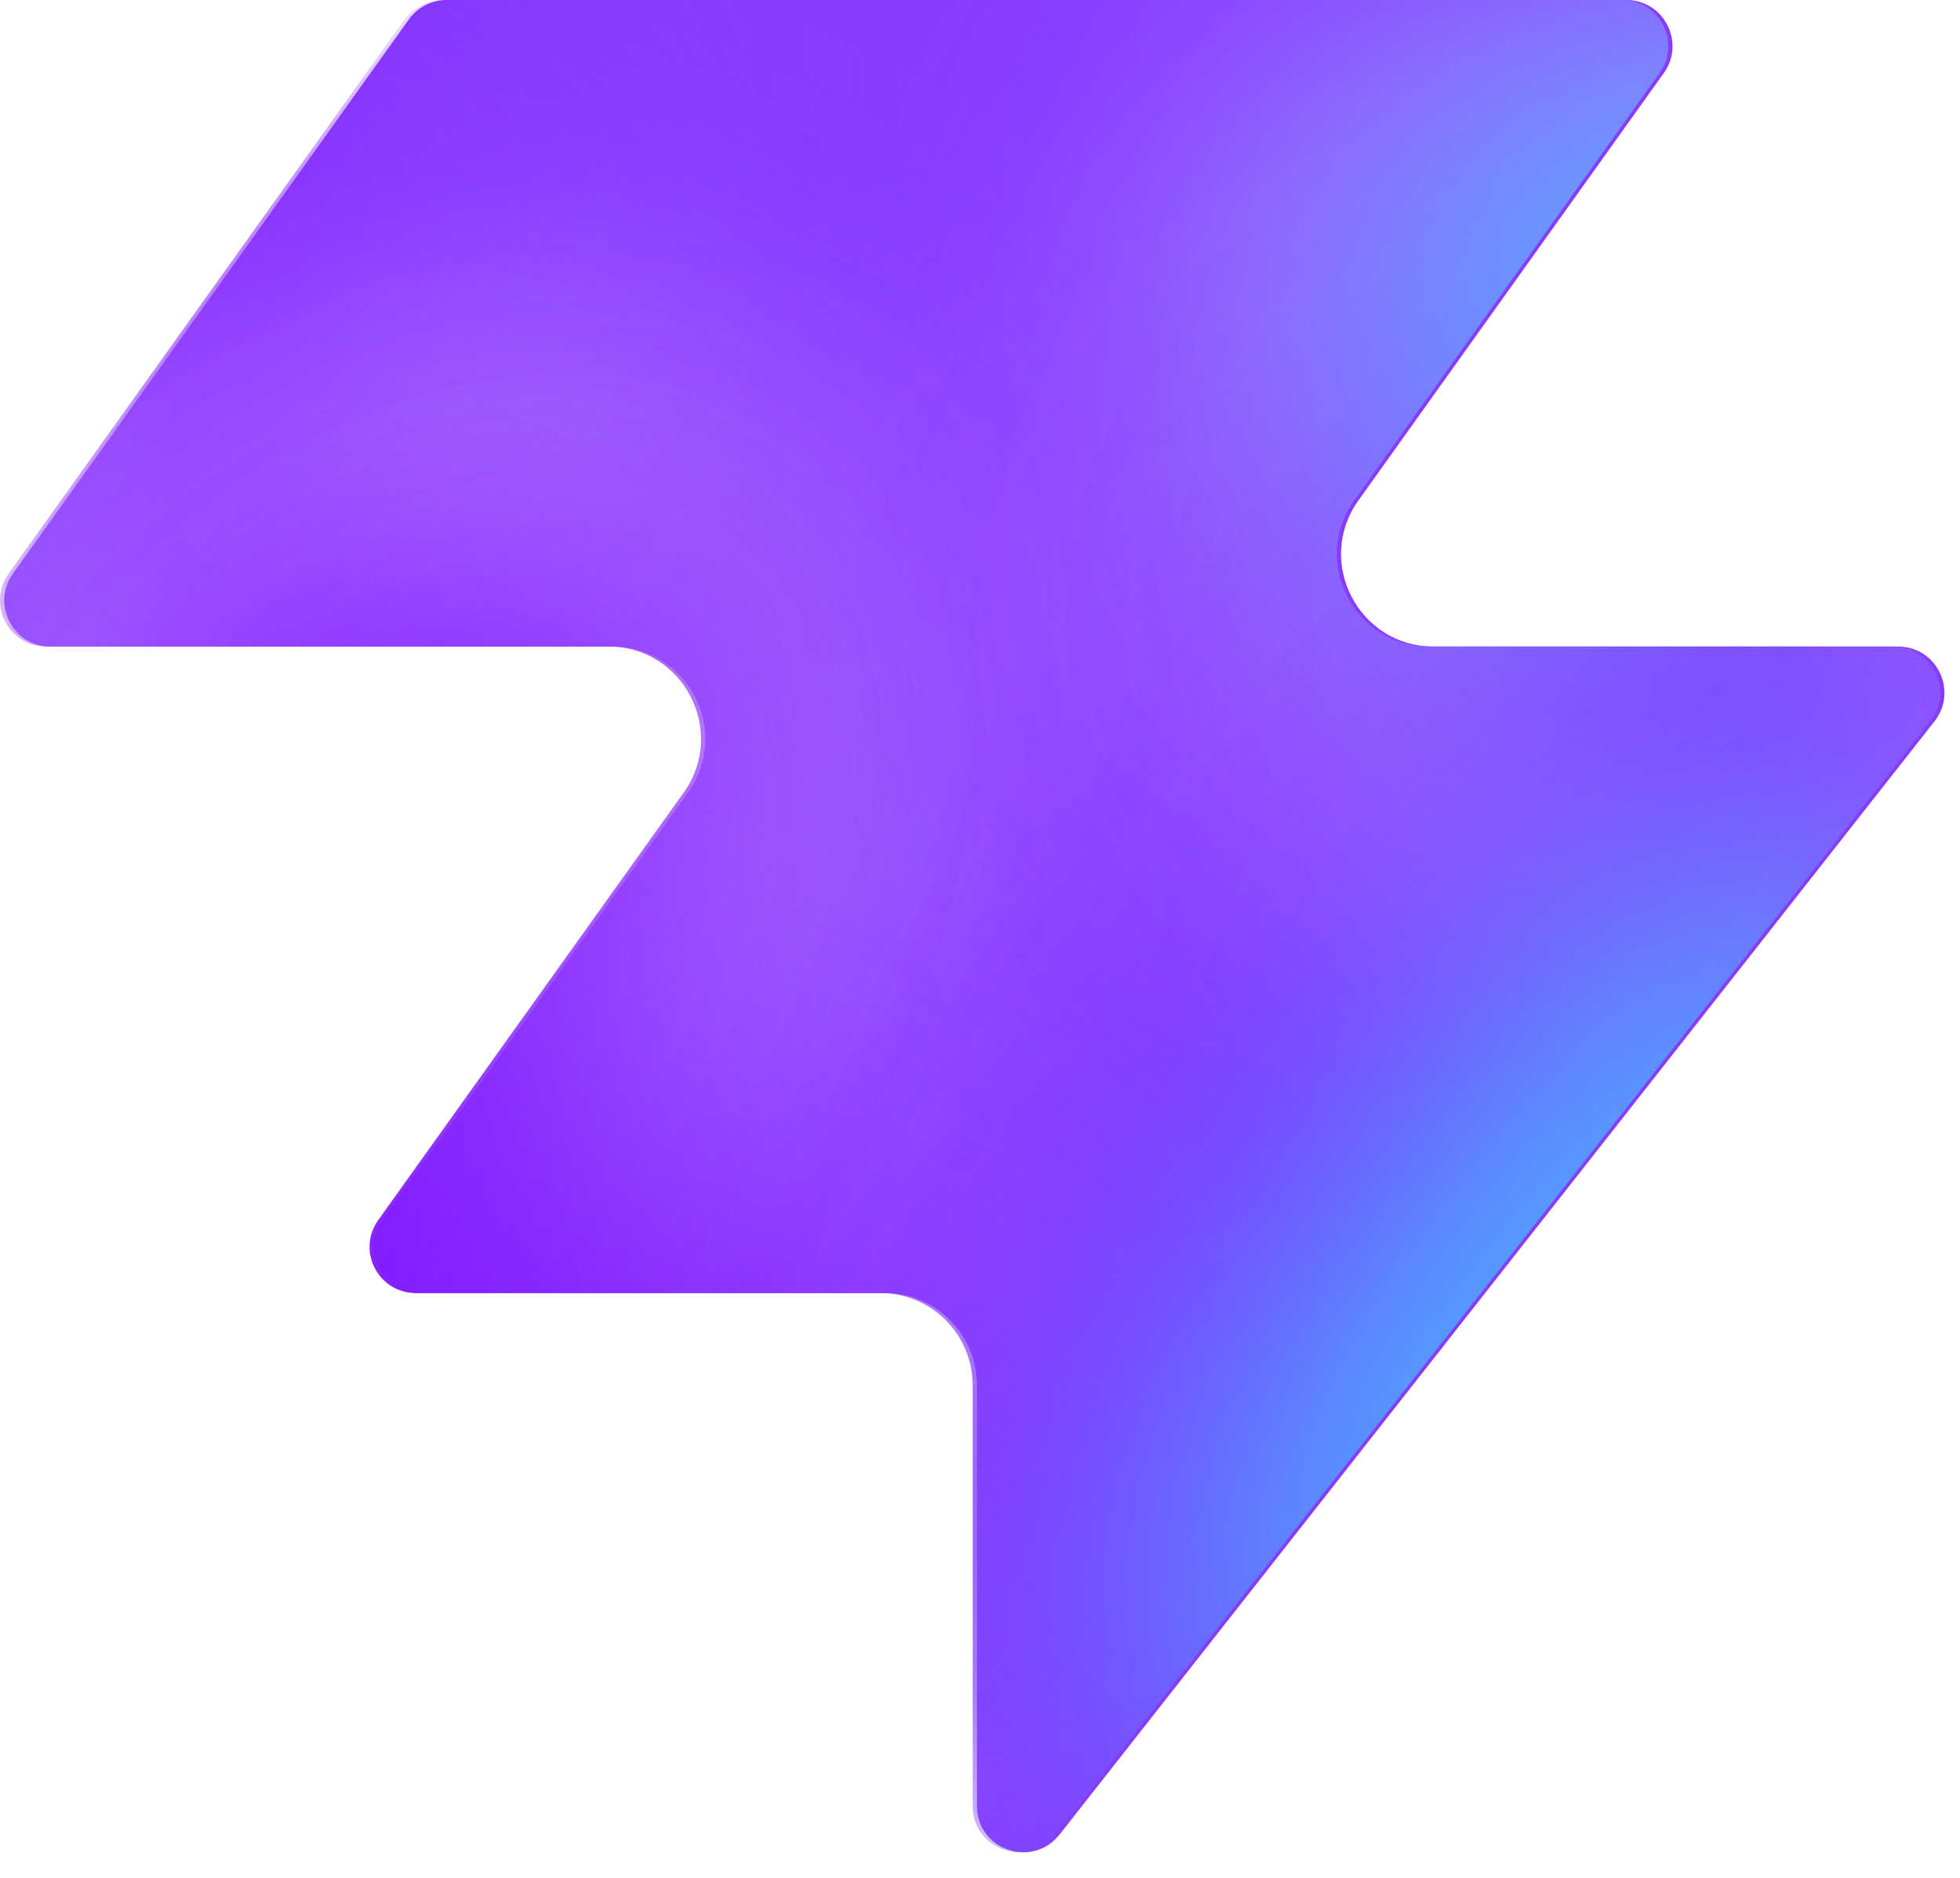
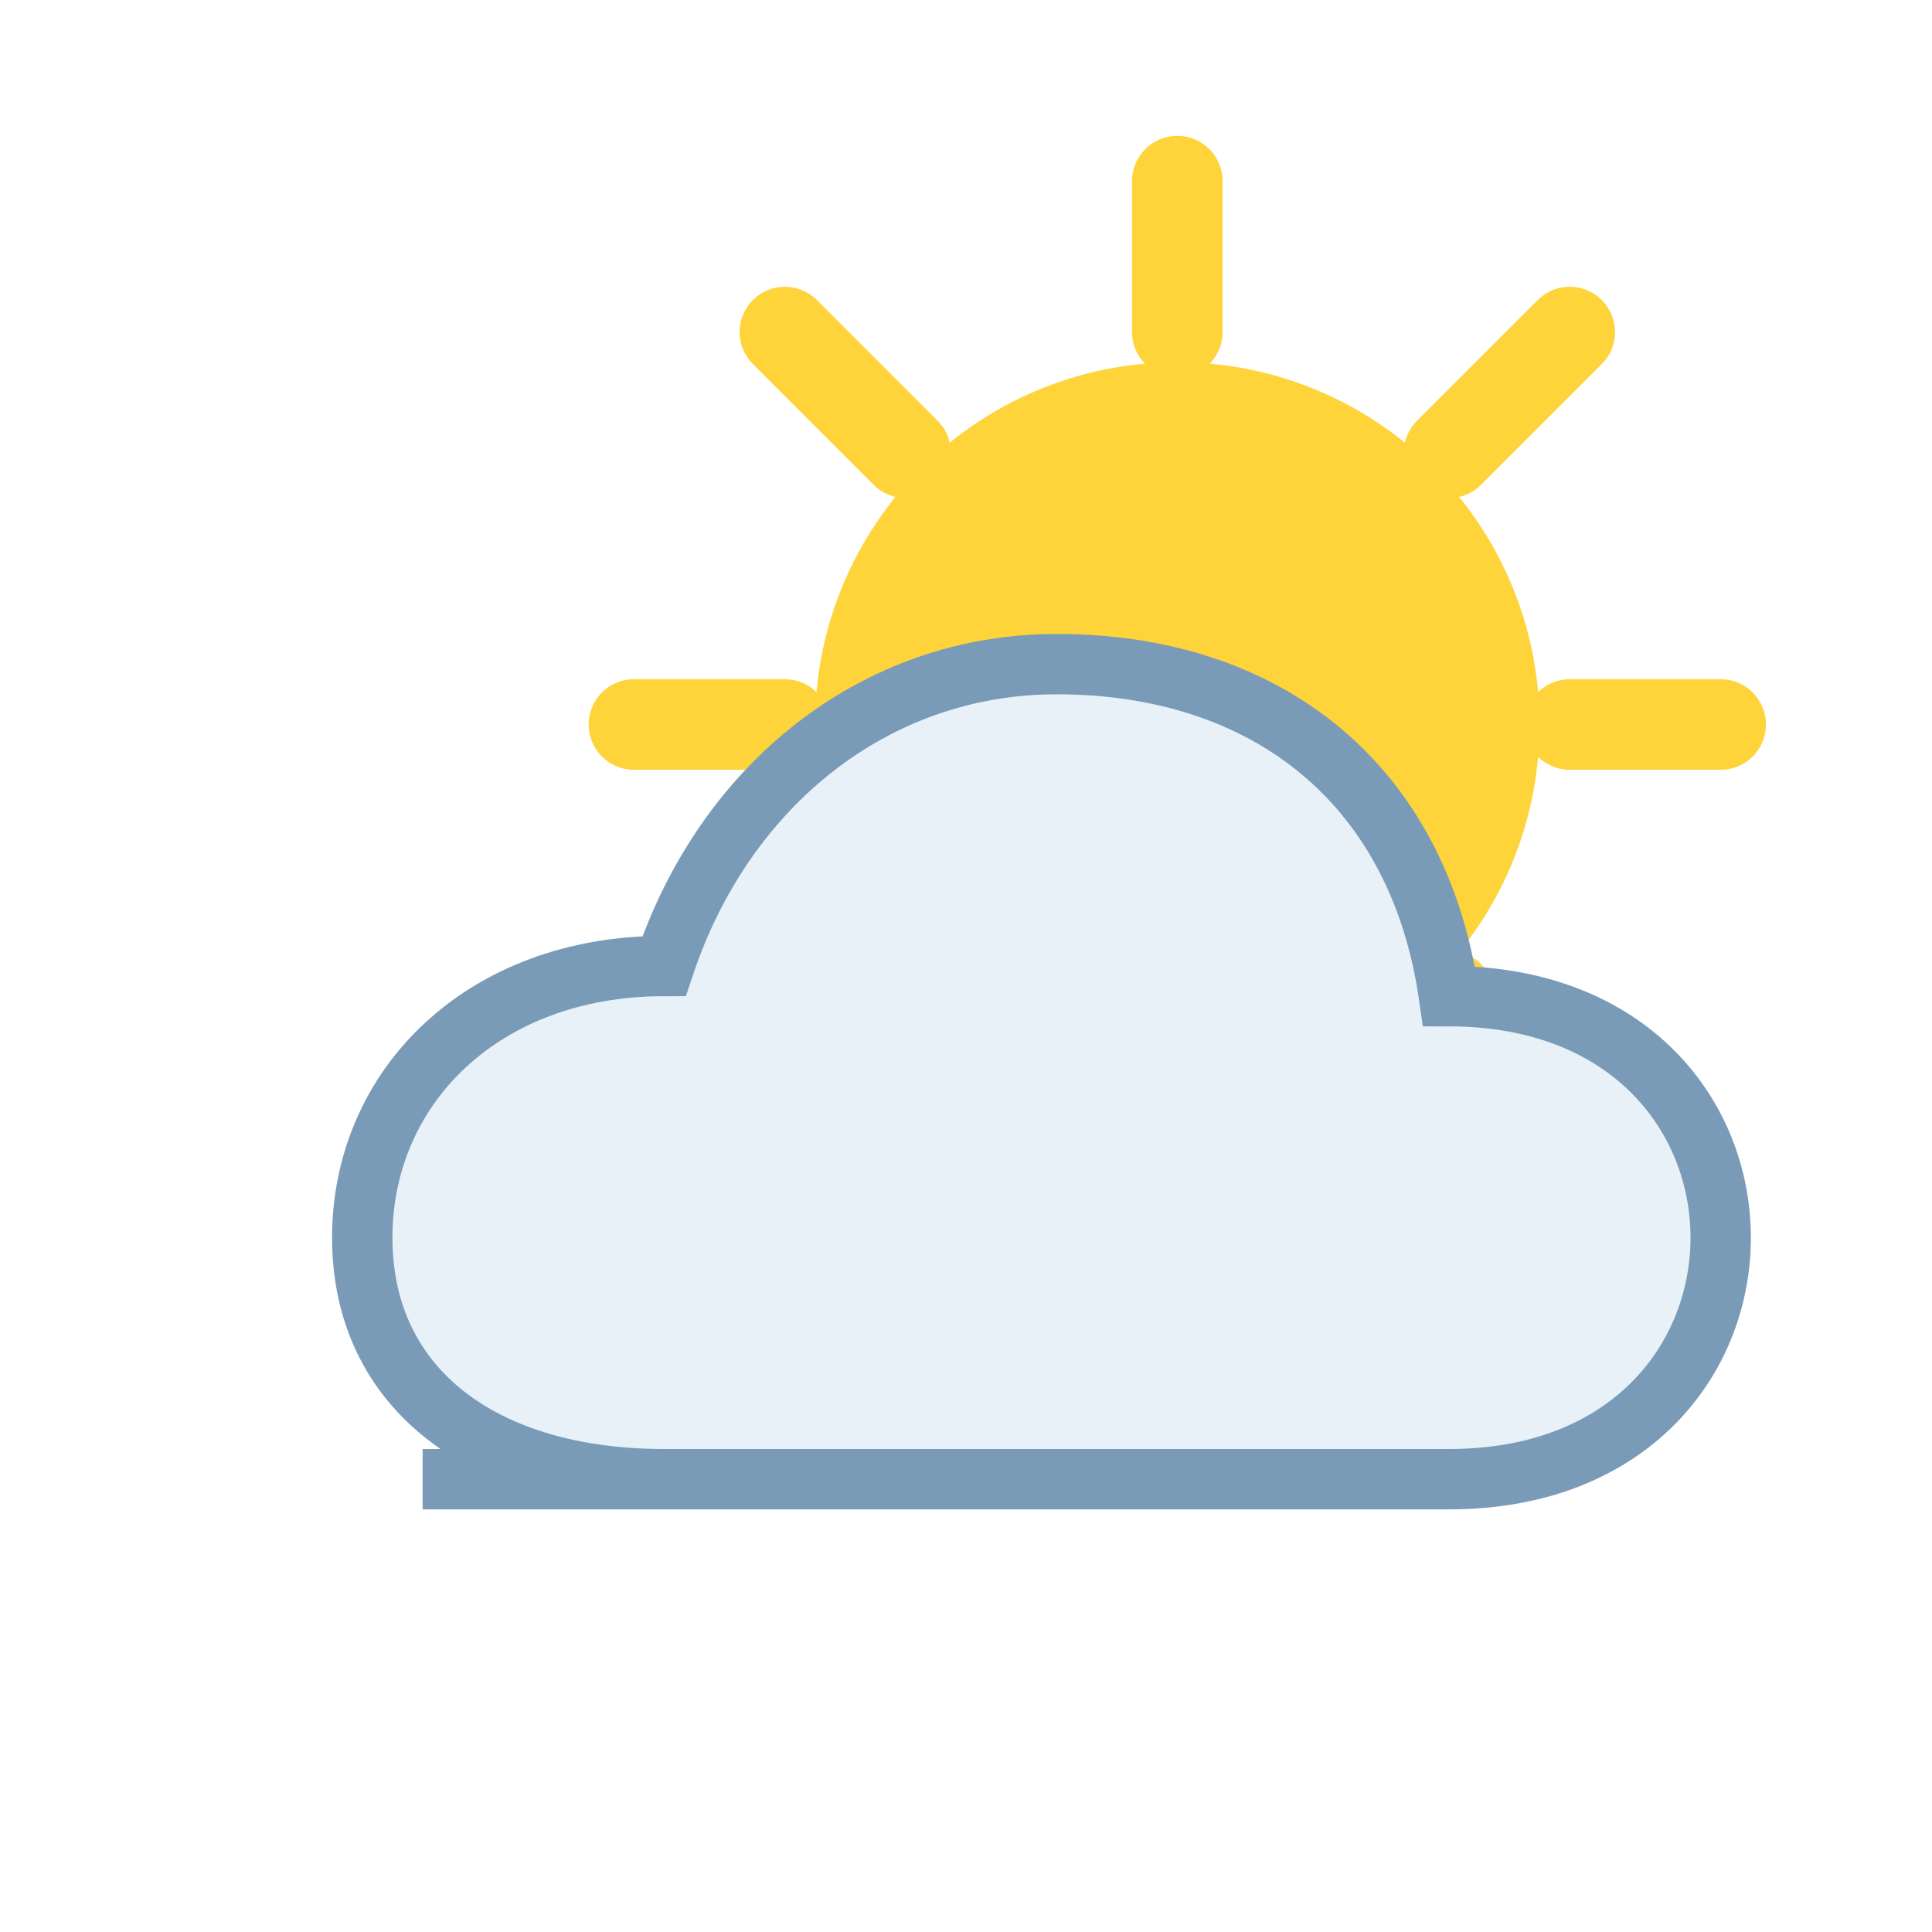
- <svg xmlns="http://www.w3.org/2000/svg" width="48" height="46" fill="none" viewBox="0 0 48 46">
-   <path fill="#863bff" d="M25.946 44.938c-.664.845-2.021.375-2.021-.698V33.937a2.26 2.26 0 0 0-2.262-2.262H10.287c-.92 0-1.456-1.04-.92-1.788l7.48-10.471c1.07-1.497 0-3.578-1.842-3.578H1.237c-.92 0-1.456-1.04-.92-1.788L10.013.474c.214-.297.556-.474.92-.474h28.894c.92 0 1.456 1.04.92 1.788l-7.48 10.471c-1.07 1.498 0 3.579 1.842 3.579h11.377c.943 0 1.473 1.088.89 1.83L25.947 44.94z" style="fill:#863bff;fill:color(display-p3 .525 .23 1);fill-opacity:1" />
-   <mask id="a" width="48" height="46" x="0" y="0" maskUnits="userSpaceOnUse" style="mask-type:alpha">
-     <path fill="#000" d="M25.842 44.938c-.664.844-2.021.375-2.021-.698V33.937a2.26 2.26 0 0 0-2.262-2.262H10.183c-.92 0-1.456-1.04-.92-1.788l7.48-10.471c1.07-1.498 0-3.579-1.842-3.579H1.133c-.92 0-1.456-1.04-.92-1.787L9.91.473c.214-.297.556-.474.92-.474h28.894c.92 0 1.456 1.04.92 1.788l-7.48 10.471c-1.07 1.498 0 3.578 1.842 3.578h11.377c.943 0 1.473 1.088.89 1.832L25.843 44.94z" style="fill:#000;fill-opacity:1" />
-   </mask>
-   <g mask="url(#a)">
-     <g filter="url(#b)">
-       <ellipse cx="5.508" cy="14.704" fill="#ede6ff" rx="5.508" ry="14.704" style="fill:#ede6ff;fill:color(display-p3 .927 .903 1);fill-opacity:1" transform="matrix(.00324 1 1 -.00324 -4.47 31.516)" />
-     </g>
-     <g filter="url(#c)">
-       <ellipse cx="10.399" cy="29.851" fill="#ede6ff" rx="10.399" ry="29.851" style="fill:#ede6ff;fill:color(display-p3 .927 .903 1);fill-opacity:1" transform="matrix(.00324 1 1 -.00324 -39.328 7.883)" />
-     </g>
-     <g filter="url(#d)">
-       <ellipse cx="5.508" cy="30.487" fill="#7e14ff" rx="5.508" ry="30.487" style="fill:#7e14ff;fill:color(display-p3 .492 .077 1);fill-opacity:1" transform="rotate(89.814 -25.913 -14.639)scale(1 -1)" />
-     </g>
-     <g filter="url(#e)">
-       <ellipse cx="5.508" cy="30.599" fill="#7e14ff" rx="5.508" ry="30.599" style="fill:#7e14ff;fill:color(display-p3 .492 .077 1);fill-opacity:1" transform="rotate(89.814 -32.644 -3.334)scale(1 -1)" />
-     </g>
-     <g filter="url(#f)">
-       <ellipse cx="5.508" cy="30.599" fill="#7e14ff" rx="5.508" ry="30.599" style="fill:#7e14ff;fill:color(display-p3 .492 .077 1);fill-opacity:1" transform="matrix(.00324 1 1 -.00324 -34.34 30.47)" />
-     </g>
-     <g filter="url(#g)">
-       <ellipse cx="14.072" cy="22.078" fill="#ede6ff" rx="14.072" ry="22.078" style="fill:#ede6ff;fill:color(display-p3 .927 .903 1);fill-opacity:1" transform="rotate(93.35 24.506 48.493)scale(-1 1)" />
-     </g>
-     <g filter="url(#h)">
-       <ellipse cx="3.47" cy="21.501" fill="#7e14ff" rx="3.47" ry="21.501" style="fill:#7e14ff;fill:color(display-p3 .492 .077 1);fill-opacity:1" transform="rotate(89.009 28.708 47.59)scale(-1 1)" />
-     </g>
-     <g filter="url(#i)">
-       <ellipse cx="3.47" cy="21.501" fill="#7e14ff" rx="3.47" ry="21.501" style="fill:#7e14ff;fill:color(display-p3 .492 .077 1);fill-opacity:1" transform="rotate(89.009 28.708 47.59)scale(-1 1)" />
-     </g>
-     <g filter="url(#j)">
-       <ellipse cx=".387" cy="8.972" fill="#7e14ff" rx="4.407" ry="29.108" style="fill:#7e14ff;fill:color(display-p3 .492 .077 1);fill-opacity:1" transform="rotate(39.51 .387 8.972)" />
-     </g>
-     <g filter="url(#k)">
-       <ellipse cx="47.523" cy="-6.092" fill="#7e14ff" rx="4.407" ry="29.108" style="fill:#7e14ff;fill:color(display-p3 .492 .077 1);fill-opacity:1" transform="rotate(37.892 47.523 -6.092)" />
-     </g>
-     <g filter="url(#l)">
-       <ellipse cx="41.412" cy="6.333" fill="#47bfff" rx="5.971" ry="9.665" style="fill:#47bfff;fill:color(display-p3 .28 .748 1);fill-opacity:1" transform="rotate(37.892 41.412 6.333)" />
-     </g>
-     <g filter="url(#m)">
-       <ellipse cx="-1.879" cy="38.332" fill="#7e14ff" rx="4.407" ry="29.108" style="fill:#7e14ff;fill:color(display-p3 .492 .077 1);fill-opacity:1" transform="rotate(37.892 -1.88 38.332)" />
-     </g>
-     <g filter="url(#n)">
-       <ellipse cx="-1.879" cy="38.332" fill="#7e14ff" rx="4.407" ry="29.108" style="fill:#7e14ff;fill:color(display-p3 .492 .077 1);fill-opacity:1" transform="rotate(37.892 -1.88 38.332)" />
-     </g>
-     <g filter="url(#o)">
-       <ellipse cx="35.651" cy="29.907" fill="#7e14ff" rx="4.407" ry="29.108" style="fill:#7e14ff;fill:color(display-p3 .492 .077 1);fill-opacity:1" transform="rotate(37.892 35.651 29.907)" />
-     </g>
-     <g filter="url(#p)">
-       <ellipse cx="38.418" cy="32.4" fill="#47bfff" rx="5.971" ry="15.297" style="fill:#47bfff;fill:color(display-p3 .28 .748 1);fill-opacity:1" transform="rotate(37.892 38.418 32.4)" />
-     </g>
+ <svg xmlns="http://www.w3.org/2000/svg" viewBox="0 0 64 64">
+   <circle cx="39" cy="24" r="12" fill="#FFD43B" />
+   <g stroke="#FFD43B" stroke-width="3" stroke-linecap="round">
+     <line x1="39" y1="6" x2="39" y2="11" />
+     <line x1="39" y1="37" x2="39" y2="42" />
+     <line x1="21" y1="24" x2="26" y2="24" />
+     <line x1="52" y1="24" x2="57" y2="24" />
+     <line x1="26" y1="11" x2="30" y2="15" />
+     <line x1="48" y1="33" x2="52" y2="37" />
+     <line x1="26" y1="37" x2="30" y2="33" />
+     <line x1="48" y1="15" x2="52" y2="11" />
  </g>
-   <defs>
-     <filter id="b" width="60.045" height="41.654" x="-19.77" y="16.149" color-interpolation-filters="sRGB" filterUnits="userSpaceOnUse">
-       <feFlood flood-opacity="0" result="BackgroundImageFix" />
-       <feBlend in="SourceGraphic" in2="BackgroundImageFix" result="shape" />
-       <feGaussianBlur result="effect1_foregroundBlur_2002_17158" stdDeviation="7.659" />
-     </filter>
-     <filter id="c" width="90.34" height="51.437" x="-54.613" y="-7.533" color-interpolation-filters="sRGB" filterUnits="userSpaceOnUse">
-       <feFlood flood-opacity="0" result="BackgroundImageFix" />
-       <feBlend in="SourceGraphic" in2="BackgroundImageFix" result="shape" />
-       <feGaussianBlur result="effect1_foregroundBlur_2002_17158" stdDeviation="7.659" />
-     </filter>
-     <filter id="d" width="79.355" height="29.4" x="-49.64" y="2.03" color-interpolation-filters="sRGB" filterUnits="userSpaceOnUse">
-       <feFlood flood-opacity="0" result="BackgroundImageFix" />
-       <feBlend in="SourceGraphic" in2="BackgroundImageFix" result="shape" />
-       <feGaussianBlur result="effect1_foregroundBlur_2002_17158" stdDeviation="4.596" />
-     </filter>
-     <filter id="e" width="79.579" height="29.4" x="-45.045" y="20.029" color-interpolation-filters="sRGB" filterUnits="userSpaceOnUse">
-       <feFlood flood-opacity="0" result="BackgroundImageFix" />
-       <feBlend in="SourceGraphic" in2="BackgroundImageFix" result="shape" />
-       <feGaussianBlur result="effect1_foregroundBlur_2002_17158" stdDeviation="4.596" />
-     </filter>
-     <filter id="f" width="79.579" height="29.4" x="-43.513" y="21.178" color-interpolation-filters="sRGB" filterUnits="userSpaceOnUse">
-       <feFlood flood-opacity="0" result="BackgroundImageFix" />
-       <feBlend in="SourceGraphic" in2="BackgroundImageFix" result="shape" />
-       <feGaussianBlur result="effect1_foregroundBlur_2002_17158" stdDeviation="4.596" />
-     </filter>
-     <filter id="g" width="74.749" height="58.852" x="15.756" y="-17.901" color-interpolation-filters="sRGB" filterUnits="userSpaceOnUse">
-       <feFlood flood-opacity="0" result="BackgroundImageFix" />
-       <feBlend in="SourceGraphic" in2="BackgroundImageFix" result="shape" />
-       <feGaussianBlur result="effect1_foregroundBlur_2002_17158" stdDeviation="7.659" />
-     </filter>
-     <filter id="h" width="61.377" height="25.362" x="23.548" y="2.284" color-interpolation-filters="sRGB" filterUnits="userSpaceOnUse">
-       <feFlood flood-opacity="0" result="BackgroundImageFix" />
-       <feBlend in="SourceGraphic" in2="BackgroundImageFix" result="shape" />
-       <feGaussianBlur result="effect1_foregroundBlur_2002_17158" stdDeviation="4.596" />
-     </filter>
-     <filter id="i" width="61.377" height="25.362" x="23.548" y="2.284" color-interpolation-filters="sRGB" filterUnits="userSpaceOnUse">
-       <feFlood flood-opacity="0" result="BackgroundImageFix" />
-       <feBlend in="SourceGraphic" in2="BackgroundImageFix" result="shape" />
-       <feGaussianBlur result="effect1_foregroundBlur_2002_17158" stdDeviation="4.596" />
-     </filter>
-     <filter id="j" width="56.045" height="63.649" x="-27.636" y="-22.853" color-interpolation-filters="sRGB" filterUnits="userSpaceOnUse">
-       <feFlood flood-opacity="0" result="BackgroundImageFix" />
-       <feBlend in="SourceGraphic" in2="BackgroundImageFix" result="shape" />
-       <feGaussianBlur result="effect1_foregroundBlur_2002_17158" stdDeviation="4.596" />
-     </filter>
-     <filter id="k" width="54.814" height="64.646" x="20.116" y="-38.415" color-interpolation-filters="sRGB" filterUnits="userSpaceOnUse">
-       <feFlood flood-opacity="0" result="BackgroundImageFix" />
-       <feBlend in="SourceGraphic" in2="BackgroundImageFix" result="shape" />
-       <feGaussianBlur result="effect1_foregroundBlur_2002_17158" stdDeviation="4.596" />
-     </filter>
-     <filter id="l" width="33.541" height="35.313" x="24.641" y="-11.323" color-interpolation-filters="sRGB" filterUnits="userSpaceOnUse">
-       <feFlood flood-opacity="0" result="BackgroundImageFix" />
-       <feBlend in="SourceGraphic" in2="BackgroundImageFix" result="shape" />
-       <feGaussianBlur result="effect1_foregroundBlur_2002_17158" stdDeviation="4.596" />
-     </filter>
-     <filter id="m" width="54.814" height="64.646" x="-29.286" y="6.009" color-interpolation-filters="sRGB" filterUnits="userSpaceOnUse">
-       <feFlood flood-opacity="0" result="BackgroundImageFix" />
-       <feBlend in="SourceGraphic" in2="BackgroundImageFix" result="shape" />
-       <feGaussianBlur result="effect1_foregroundBlur_2002_17158" stdDeviation="4.596" />
-     </filter>
-     <filter id="n" width="54.814" height="64.646" x="-29.286" y="6.009" color-interpolation-filters="sRGB" filterUnits="userSpaceOnUse">
-       <feFlood flood-opacity="0" result="BackgroundImageFix" />
-       <feBlend in="SourceGraphic" in2="BackgroundImageFix" result="shape" />
-       <feGaussianBlur result="effect1_foregroundBlur_2002_17158" stdDeviation="4.596" />
-     </filter>
-     <filter id="o" width="54.814" height="64.646" x="8.244" y="-2.416" color-interpolation-filters="sRGB" filterUnits="userSpaceOnUse">
-       <feFlood flood-opacity="0" result="BackgroundImageFix" />
-       <feBlend in="SourceGraphic" in2="BackgroundImageFix" result="shape" />
-       <feGaussianBlur result="effect1_foregroundBlur_2002_17158" stdDeviation="4.596" />
-     </filter>
-     <filter id="p" width="39.409" height="43.623" x="18.713" y="10.588" color-interpolation-filters="sRGB" filterUnits="userSpaceOnUse">
-       <feFlood flood-opacity="0" result="BackgroundImageFix" />
-       <feBlend in="SourceGraphic" in2="BackgroundImageFix" result="shape" />
-       <feGaussianBlur result="effect1_foregroundBlur_2002_17158" stdDeviation="4.596" />
-     </filter>
-   </defs>
+   <path d="M14 49h34c6 0 9-4 9-8s-3-8-9-8c-1-7-6-11-13-11-6 0-11 4-13 10-6 0-10 4-10 9s4 8 10 8z" fill="#E8F1F8" stroke="#7A9BB8" stroke-width="2" />
</svg>
